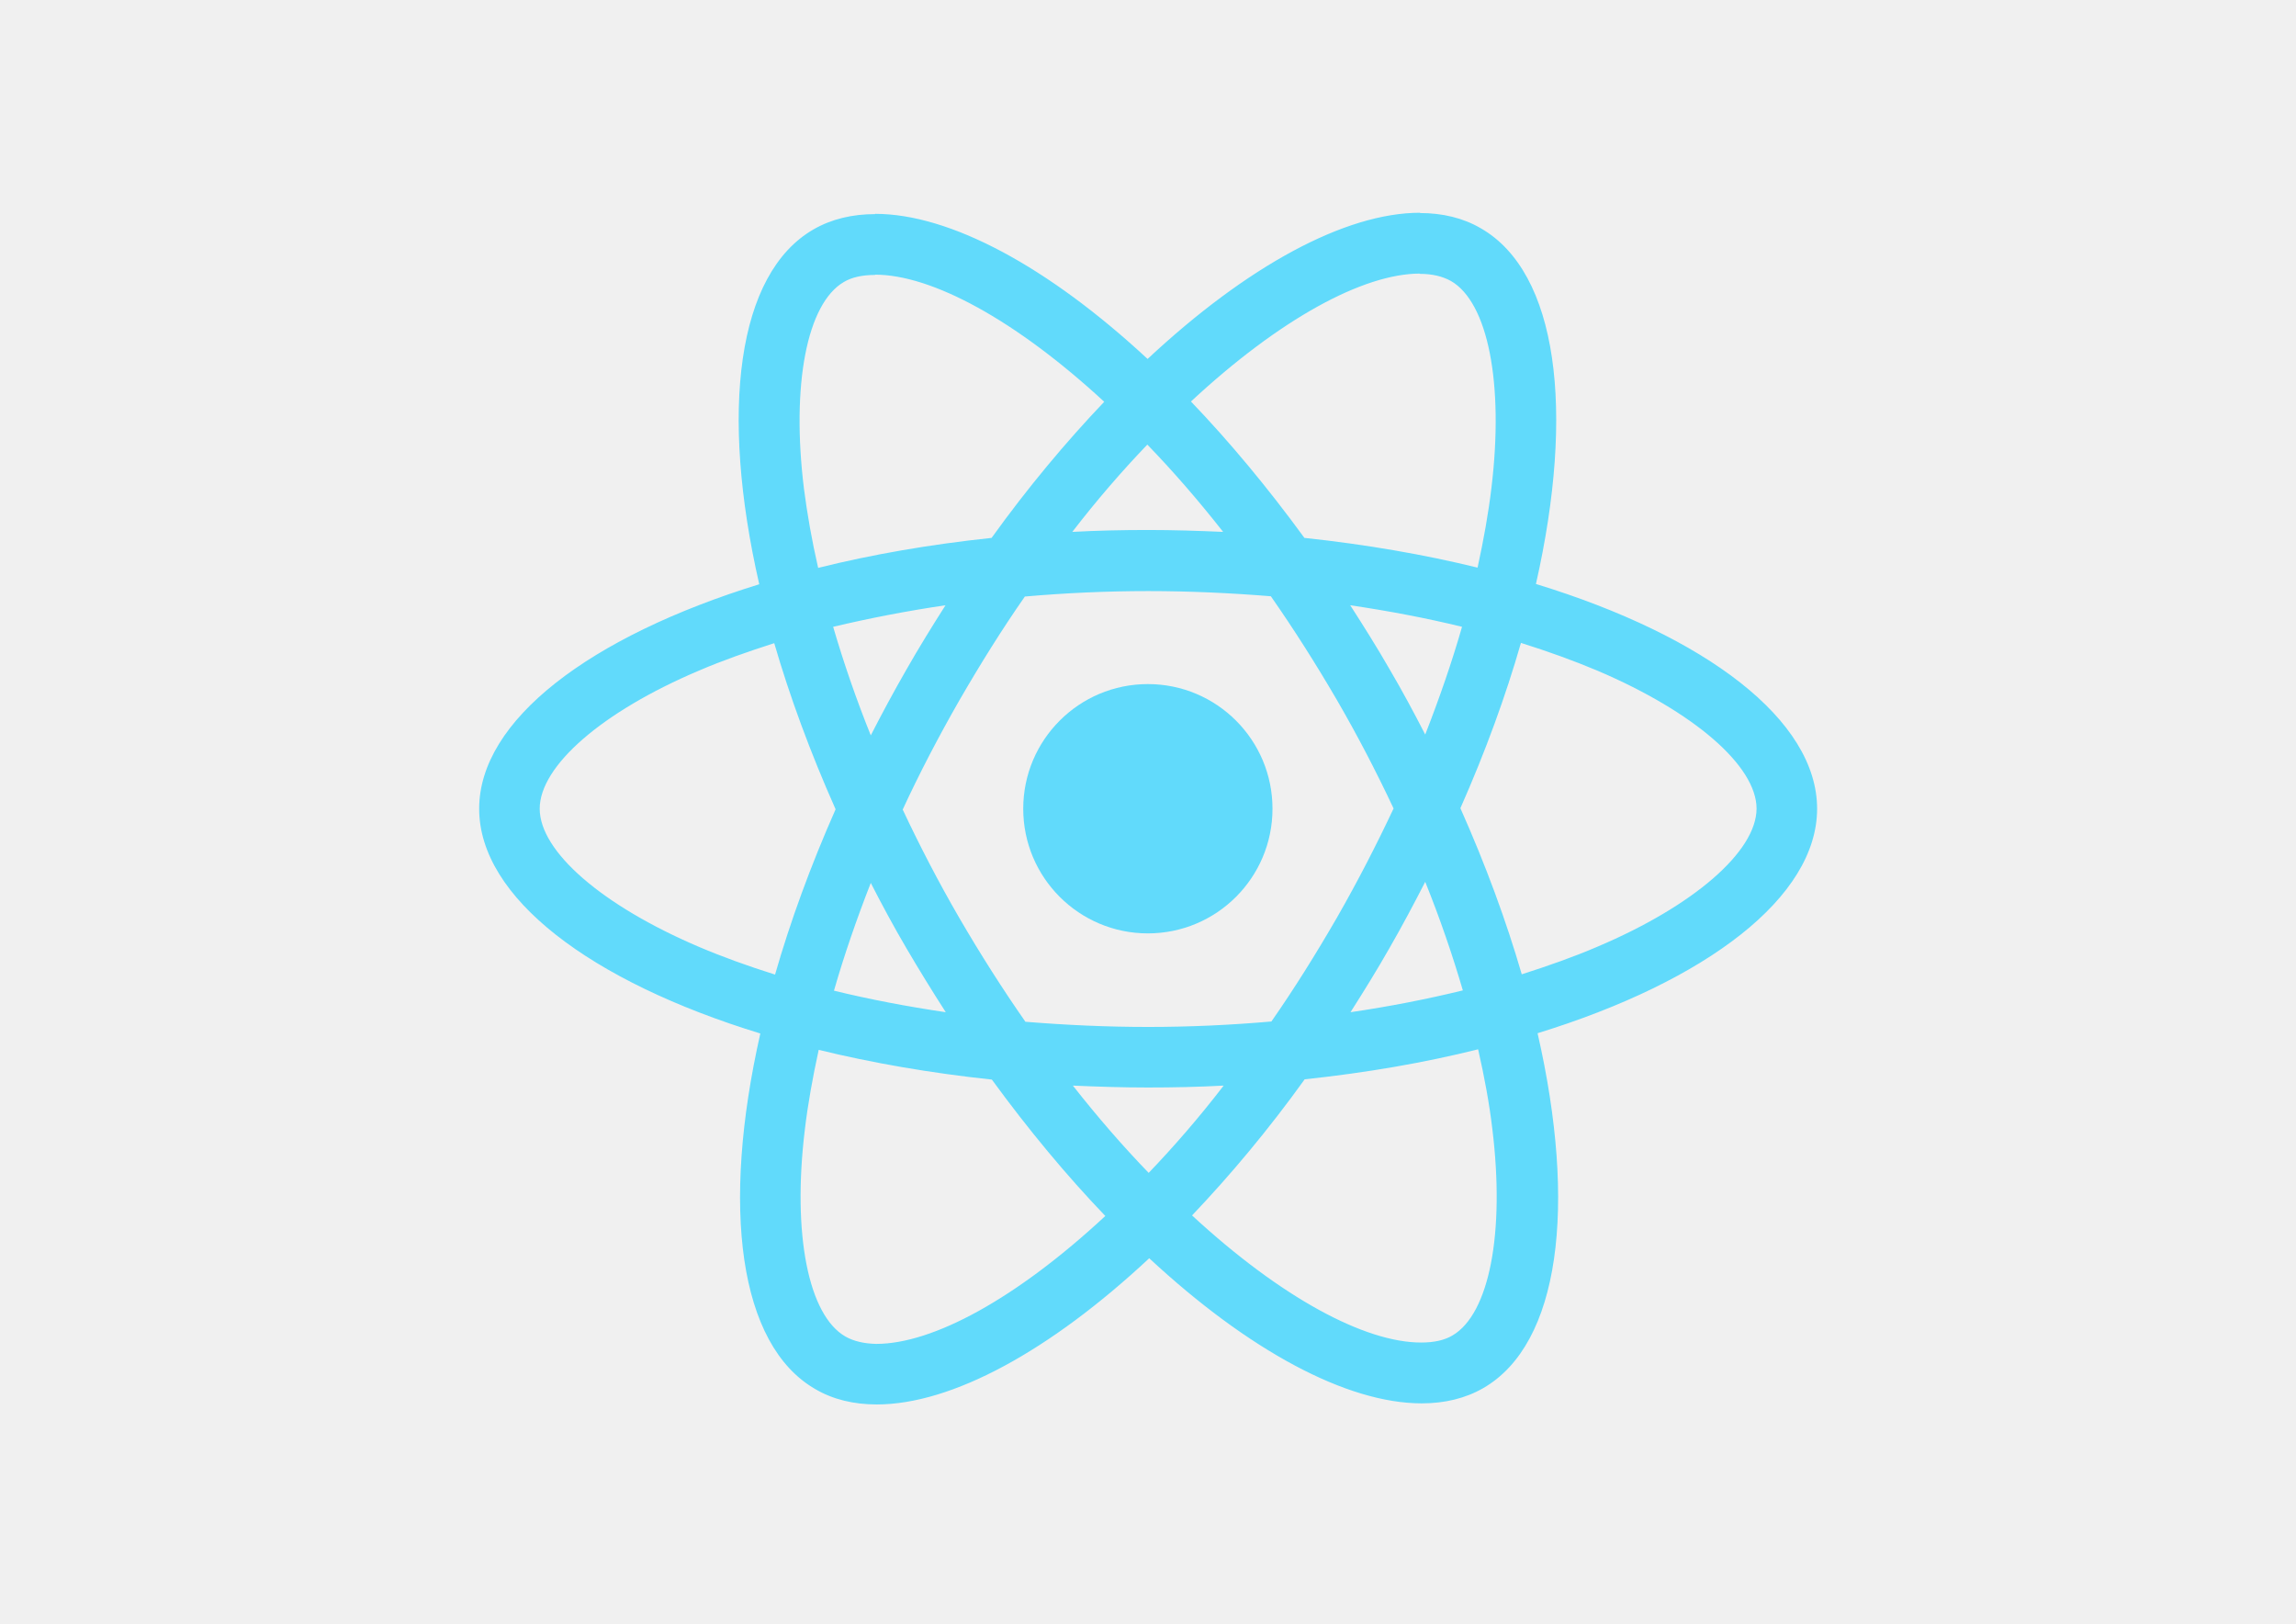
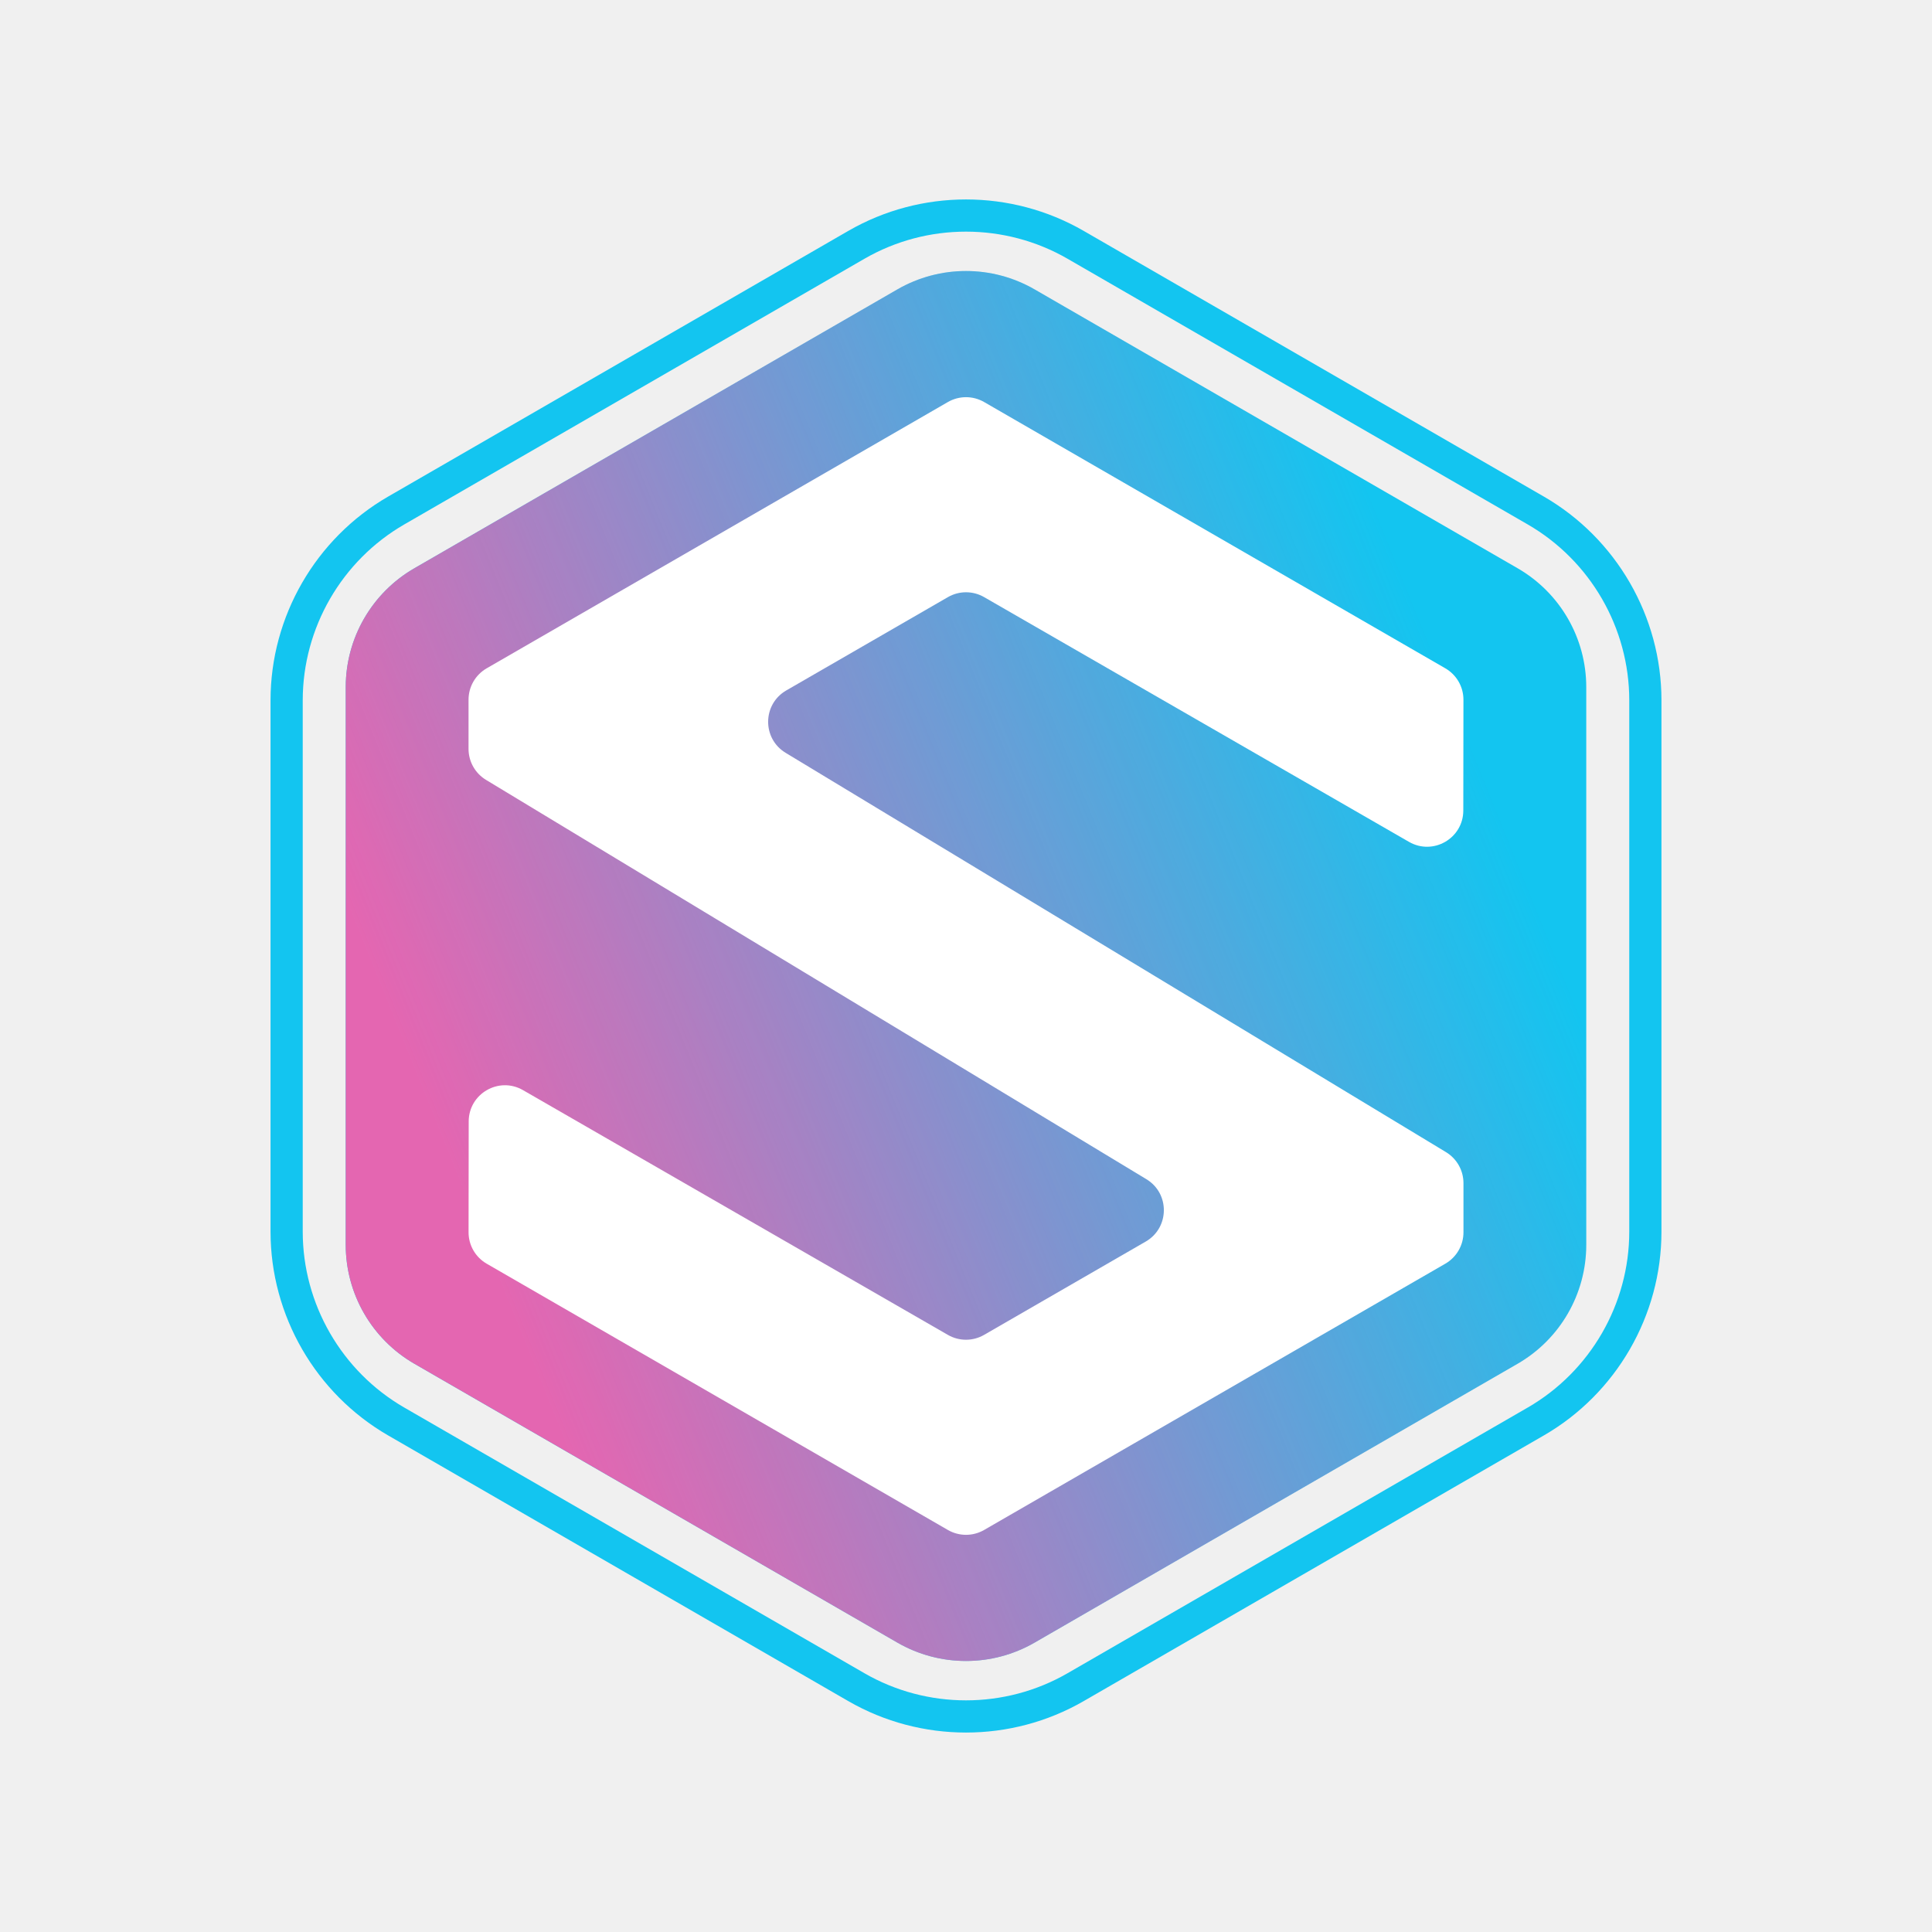
- <svg xmlns="http://www.w3.org/2000/svg" viewBox="0 0 841.9 595.3">
-   <g fill="#61DAFB">
-     <path d="M666.3 296.5c0-32.5-40.7-63.3-103.1-82.4 14.4-63.6 8-114.2-20.2-130.4-6.5-3.8-14.1-5.6-22.4-5.6v22.3c4.6 0 8.3.9 11.4 2.6 13.6 7.8 19.5 37.5 14.9 75.7-1.1 9.4-2.9 19.3-5.1 29.4-19.6-4.8-41-8.5-63.5-10.9-13.5-18.5-27.5-35.3-41.6-50 32.6-30.3 63.2-46.9 84-46.9V78c-27.5 0-63.5 19.6-99.9 53.6-36.4-33.8-72.4-53.2-99.9-53.2v22.3c20.7 0 51.4 16.5 84 46.6-14 14.7-28 31.4-41.3 49.9-22.6 2.4-44 6.1-63.6 11-2.3-10-4-19.7-5.2-29-4.7-38.2 1.1-67.9 14.6-75.8 3-1.8 6.9-2.6 11.5-2.6V78.5c-8.4 0-16 1.8-22.6 5.6-28.1 16.2-34.4 66.7-19.9 130.1-62.2 19.2-102.7 49.9-102.7 82.3 0 32.5 40.7 63.3 103.1 82.4-14.4 63.6-8 114.2 20.2 130.4 6.5 3.8 14.1 5.6 22.5 5.6 27.5 0 63.5-19.6 99.9-53.6 36.4 33.8 72.4 53.2 99.9 53.2 8.4 0 16-1.8 22.6-5.6 28.1-16.2 34.4-66.7 19.9-130.1 62-19.1 102.5-49.9 102.5-82.3zm-130.2-66.7c-3.7 12.9-8.3 26.2-13.5 39.5-4.1-8-8.4-16-13.1-24-4.6-8-9.5-15.8-14.4-23.4 14.2 2.1 27.9 4.7 41 7.9zm-45.8 106.5c-7.8 13.5-15.8 26.3-24.1 38.2-14.9 1.3-30 2-45.2 2-15.1 0-30.2-.7-45-1.9-8.3-11.9-16.4-24.6-24.2-38-7.6-13.1-14.5-26.4-20.8-39.8 6.2-13.4 13.2-26.8 20.7-39.9 7.8-13.5 15.8-26.3 24.1-38.2 14.9-1.3 30-2 45.2-2 15.1 0 30.2.7 45 1.9 8.3 11.9 16.4 24.6 24.2 38 7.6 13.1 14.5 26.4 20.8 39.8-6.3 13.4-13.2 26.8-20.7 39.9zm32.3-13c5.4 13.4 10 26.8 13.8 39.8-13.1 3.2-26.9 5.9-41.2 8 4.9-7.7 9.8-15.6 14.4-23.7 4.6-8 8.9-16.1 13-24.1zM421.2 430c-9.3-9.6-18.6-20.3-27.8-32 9 .4 18.2.7 27.5.7 9.4 0 18.7-.2 27.8-.7-9 11.7-18.3 22.4-27.5 32zm-74.4-58.9c-14.2-2.1-27.9-4.7-41-7.9 3.7-12.9 8.3-26.2 13.5-39.5 4.1 8 8.4 16 13.1 24 4.7 8 9.5 15.8 14.4 23.4zM420.7 163c9.3 9.6 18.6 20.3 27.8 32-9-.4-18.2-.7-27.5-.7-9.4 0-18.7.2-27.8.7 9-11.7 18.3-22.4 27.5-32zm-74 58.9c-4.9 7.7-9.8 15.6-14.4 23.7-4.6 8-8.9 16-13 24-5.4-13.4-10-26.8-13.8-39.8 13.1-3.1 26.9-5.8 41.2-7.9zm-90.5 125.2c-35.4-15.1-58.3-34.9-58.3-50.6 0-15.7 22.9-35.6 58.3-50.6 8.6-3.7 18-7 27.7-10.1 5.7 19.6 13.2 40 22.5 60.9-9.2 20.8-16.6 41.1-22.2 60.6-9.9-3.1-19.3-6.5-28-10.2zM310 490c-13.6-7.8-19.5-37.5-14.9-75.7 1.1-9.4 2.9-19.3 5.1-29.4 19.6 4.8 41 8.5 63.5 10.9 13.5 18.5 27.5 35.3 41.6 50-32.6 30.3-63.2 46.9-84 46.9-4.5-.1-8.3-1-11.3-2.7zm237.2-76.2c4.7 38.2-1.1 67.9-14.6 75.8-3 1.8-6.9 2.6-11.5 2.6-20.7 0-51.4-16.5-84-46.6 14-14.7 28-31.4 41.3-49.9 22.6-2.4 44-6.1 63.6-11 2.3 10.1 4.1 19.8 5.2 29.1zm38.5-66.7c-8.6 3.7-18 7-27.7 10.1-5.7-19.6-13.2-40-22.5-60.9 9.2-20.8 16.6-41.1 22.2-60.6 9.9 3.1 19.3 6.5 28.1 10.2 35.4 15.1 58.3 34.9 58.3 50.6-.1 15.7-23 35.6-58.4 50.6zM320.8 78.4z" />
-     <circle cx="420.9" cy="296.5" r="45.7" />
-     <path d="M520.5 78.1z" />
+ <svg xmlns="http://www.w3.org/2000/svg" version="1.1" id="Layer_1" x="0px" y="0px" viewBox="0 0 2834.65 2834.65" style="enable-background:new 0 0 2834.65 2834.65;" xml:space="preserve">
+   <style type="text/css"> .st0{fill:#13C5F0;} .st1{fill:url(#SVGID_1_);} .st2{fill:#FFFFFF;} </style>
+   <g>
+     <g>
+       <path class="st0" d="M2226.68,833.76l-708.65-409.14c-62.32-35.98-139.09-35.98-201.41,0L607.96,833.76 c-62.32,35.98-100.7,102.47-100.7,174.42v818.28c0,71.96,38.39,138.45,100.7,174.42l708.65,409.14 c62.32,35.98,139.09,35.98,201.41,0l708.65-409.14c62.32-35.98,100.7-102.47,100.7-174.42v-818.28 C2327.38,936.23,2289,869.74,2226.68,833.76z" />
+       <linearGradient id="SVGID_1_" gradientUnits="userSpaceOnUse" x1="479.264" y1="1796.324" x2="2355.381" y2="1038.323">
+         <stop offset="0.1" style="stop-color:#E466B1" />
+         <stop offset="0.9" style="stop-color:#E466B1;stop-opacity:0" />
+       </linearGradient>
+       <path class="st1" d="M2226.68,833.76l-708.65-409.14c-62.32-35.98-139.09-35.98-201.41,0L607.96,833.76 c-62.32,35.98-100.7,102.47-100.7,174.42v818.28c0,71.96,38.39,138.45,100.7,174.42l708.65,409.14 c62.32,35.98,139.09,35.98,201.41,0l708.65-409.14c62.32-35.98,100.7-102.47,100.7-174.42v-818.28 C2327.38,936.23,2289,869.74,2226.68,833.76z" />
+       <path class="st0" d="M1417.32,2542.01c-59.69,0-119.39-15.37-172.63-46.1l-675.13-389.79 c-106.48-61.48-172.63-176.05-172.63-299.01v-779.57c0-122.96,66.15-237.53,172.63-299.01l675.13-389.79 c106.48-61.47,238.77-61.47,345.26,0l675.13,389.79c106.48,61.48,172.63,176.05,172.63,299.01v779.57 c0,122.95-66.15,237.53-172.63,299.01l-675.13,389.79C1536.71,2526.64,1477.01,2542.01,1417.32,2542.01z M1417.32,339.86 c-51.54,0-103.05,13.26-149.01,39.8L593.18,769.44c-91.91,53.07-149.01,151.96-149.01,258.09v779.57 c0,106.13,57.1,205.03,149.01,258.09l675.13,389.79c91.92,53.06,206.11,53.06,298.02,0l675.13-389.79 c91.91-53.07,149.01-151.96,149.01-258.09v-779.57c0-106.13-57.1-205.03-149.01-258.09l-675.13-389.79 C1520.38,353.13,1468.84,339.86,1417.32,339.86z" />
+       <path class="st2" d="M2147.21,1808.04c0,18.99-10.13,36.53-26.57,46.03l-676.74,390.72c-16.44,9.49-36.7,9.49-53.15,0 l-676.7-390.69c-16.47-9.51-26.6-27.08-26.57-46.09l0.2-162.56c0.05-40.86,44.27-66.39,79.68-45.99l623.41,359.12 c16.44,9.47,36.68,9.46,53.1-0.03l237.17-136.93c35.02-20.22,35.53-70.59,0.93-91.51l-968.88-585.86 c-15.92-9.63-25.65-26.88-25.65-45.48v-72.15c0-18.99,10.13-36.53,26.57-46.03l676.74-390.72c16.44-9.49,36.7-9.49,53.15,0 l676.7,390.69c16.46,9.51,26.6,27.08,26.57,46.1l-0.2,162.55c-0.05,40.86-44.27,66.39-79.68,45.99l-623.41-359.12 c-16.44-9.47-36.68-9.46-53.1,0.03l-237.17,136.93c-35.02,20.22-35.53,70.59-0.93,91.51l968.88,585.86 c15.92,9.63,25.65,26.88,25.65,45.48V1808.04z" />
+     </g>
  </g>
</svg>
